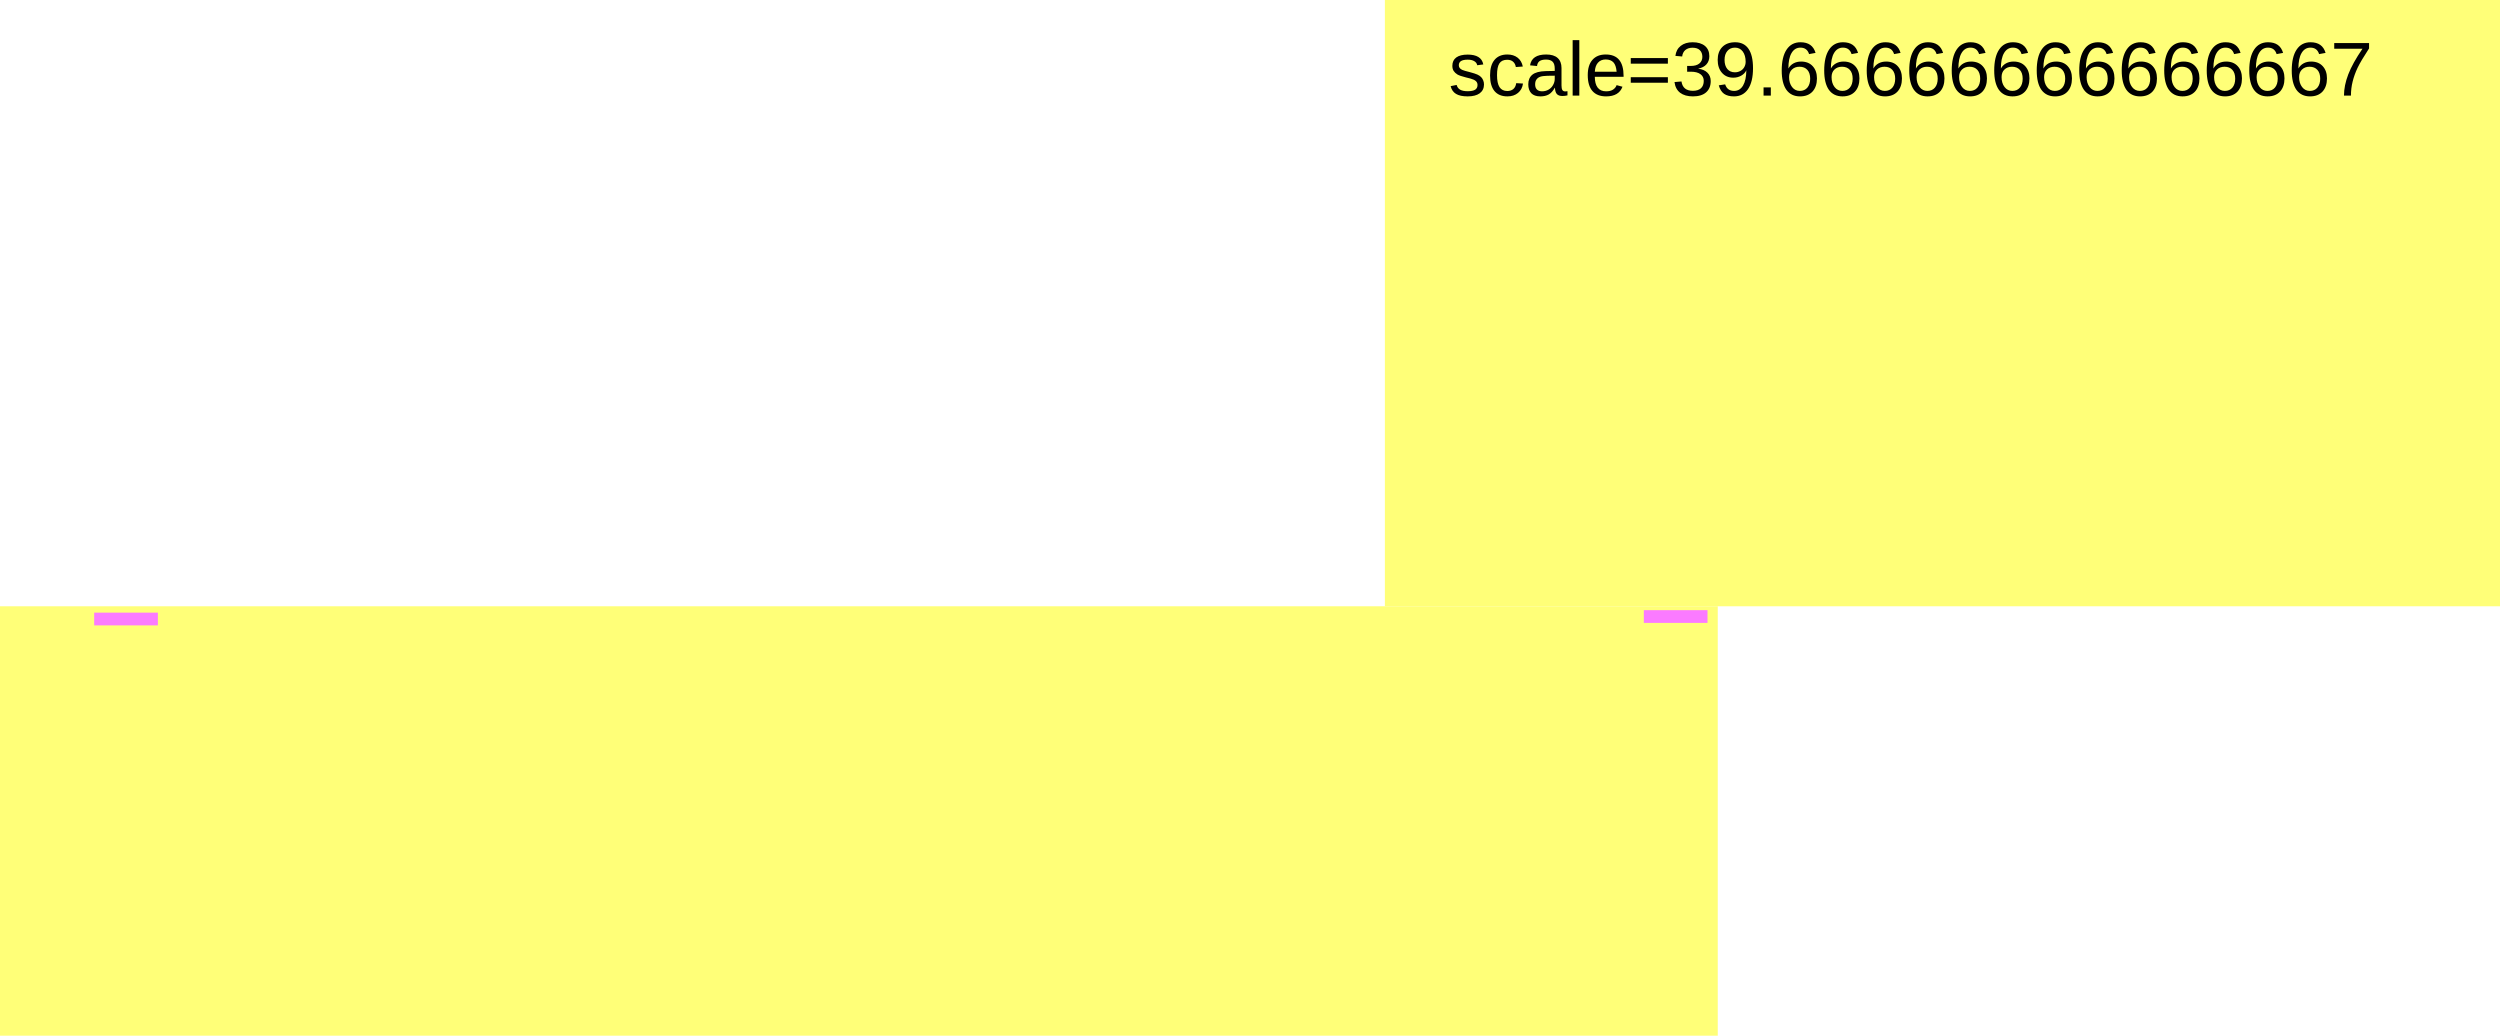
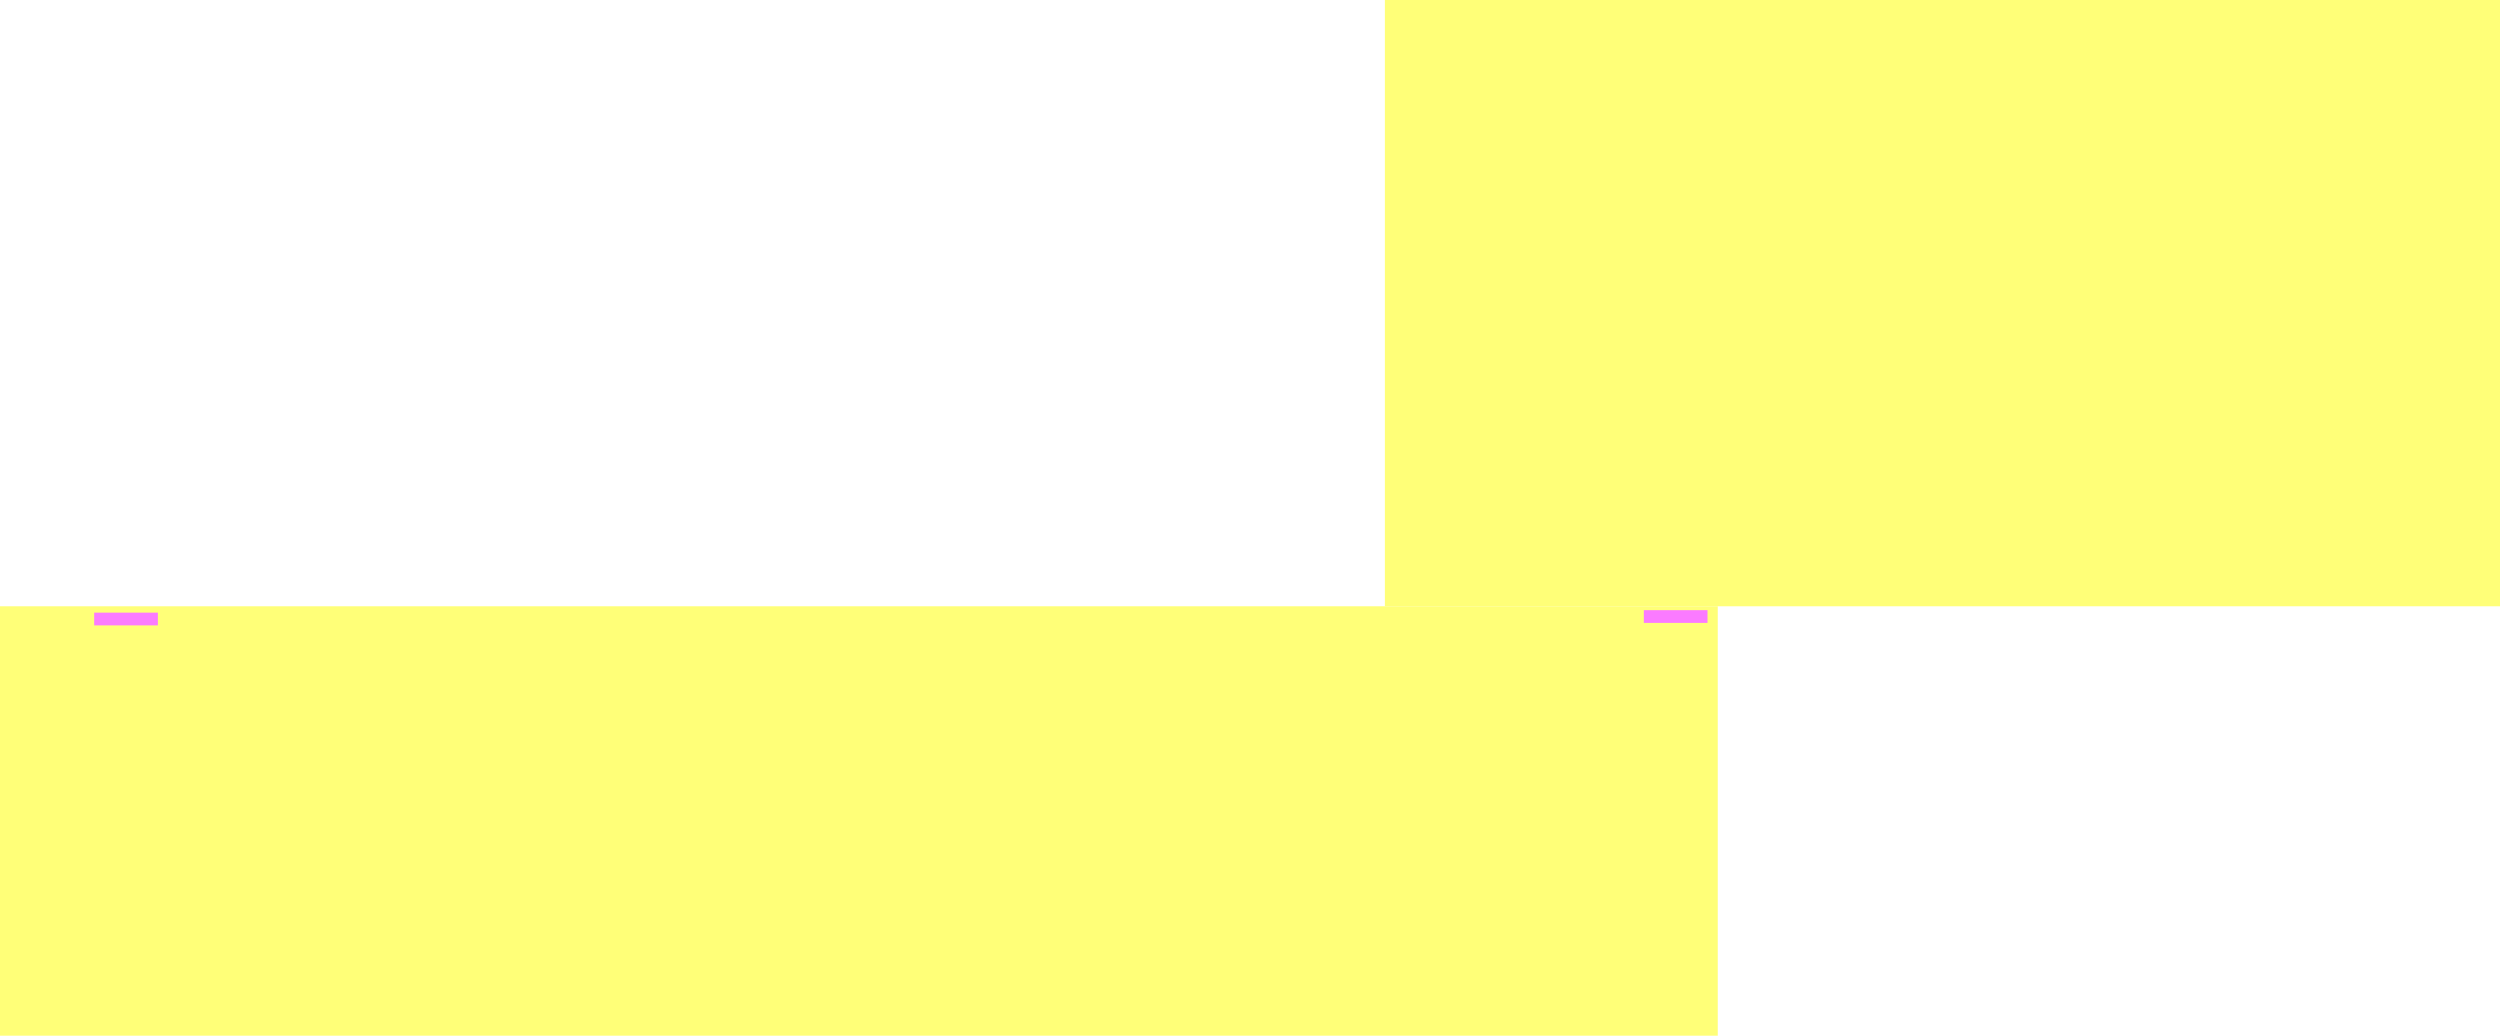
<svg xmlns="http://www.w3.org/2000/svg" viewBox="0 0 392.56 162.63">
  <defs>
    <style>
      .cls-1 {
        fill: #ffff78;
      }

      .cls-2 {
        isolation: isolate;
        font-size: 12px;
        font-family: ArialMT, Arial;
      }

      .cls-3 {
        fill: #fb7bff;
      }
    </style>
  </defs>
  <g id="Слой_2" data-name="Слой 2">
    <g id="Слой_1-2" data-name="Слой 1">
      <rect id="hall_hor" class="cls-1" x="217.46" width="175.1" height="95.2" />
-       <text id="scale_text" data-name="scale text" class="cls-2" transform="translate(227.46 15.01)">scale=39.66666666666667</text>
+       <text id="scale_text" data-name="scale text" class="cls-2" transform="translate(227.46 15.01)">
+         <span>scale=39.66666666666667</span>
+       </text>
      <rect id="hall2_hor" class="cls-1" y="95.2" width="269.73" height="67.43" />
      <rect id="white" class="cls-3" x="14.79" y="96.2" width="10" height="2" />
      <rect id="black" class="cls-3" x="258.12" y="95.81" width="10" height="2" />
    </g>
  </g>
</svg>
